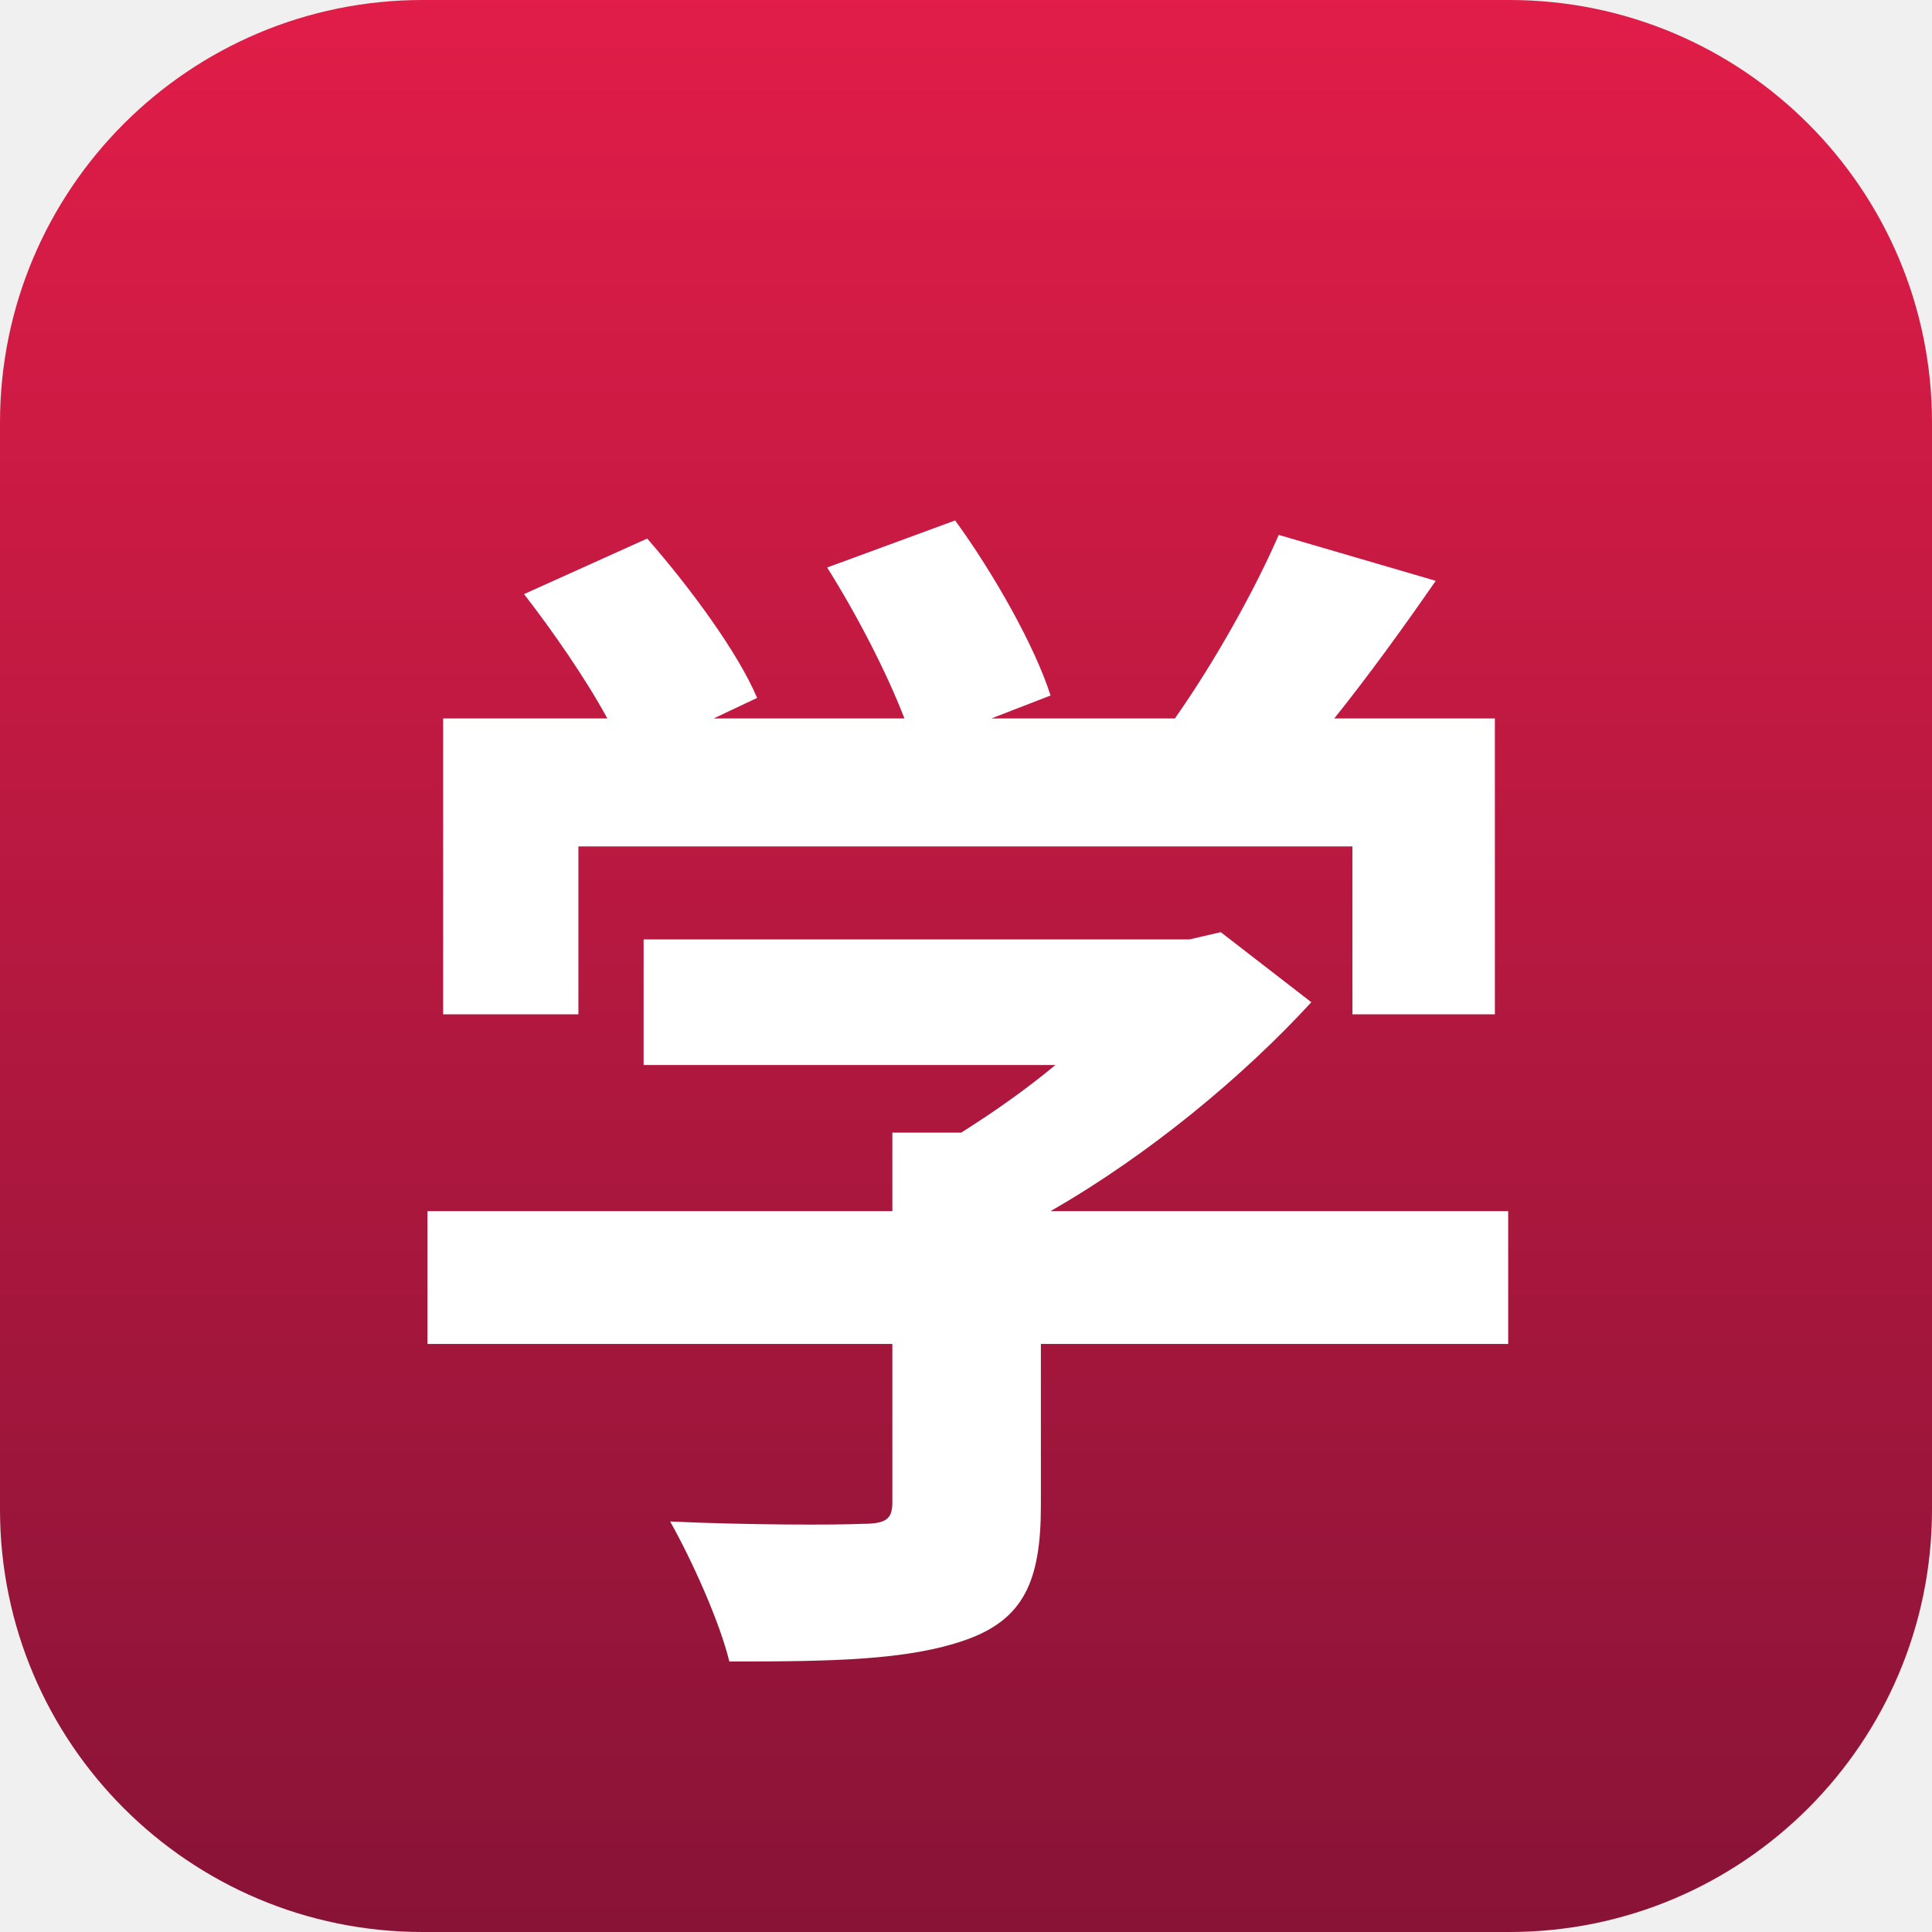
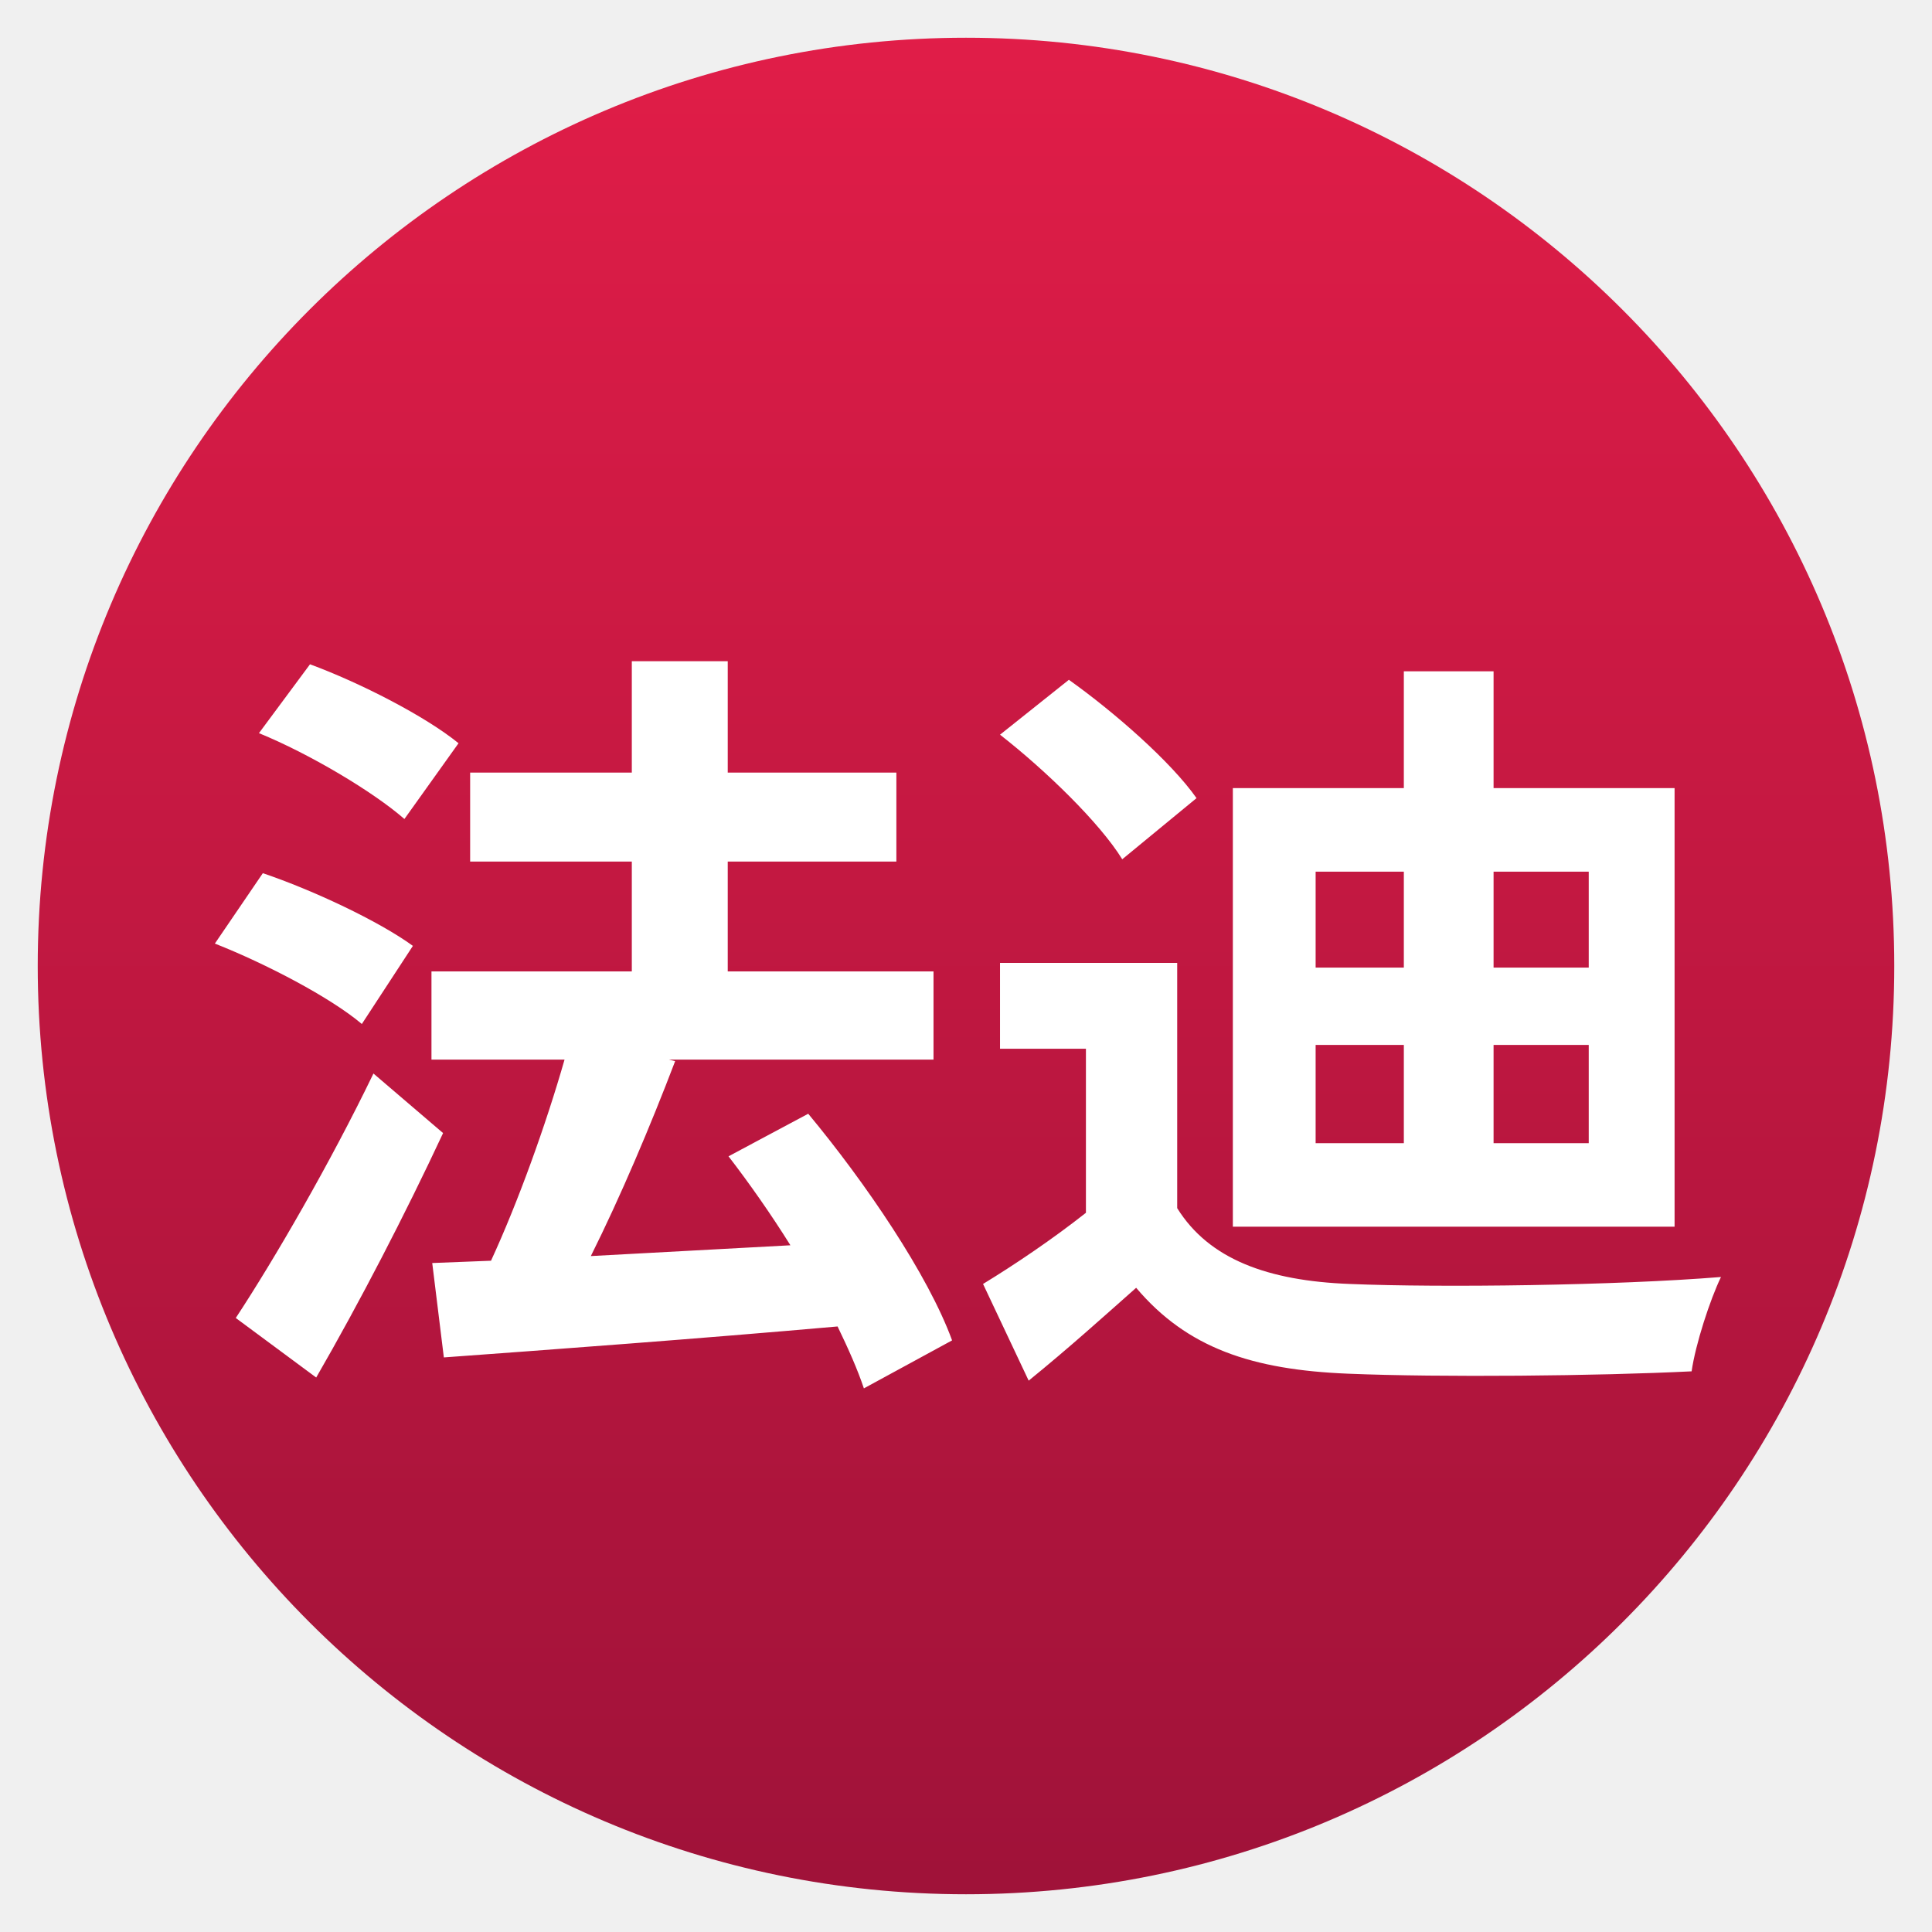
<svg xmlns="http://www.w3.org/2000/svg" viewBox="0 0 512 512">
  <defs>
    <linearGradient id="g" x1="0" y1="0" x2="0" y2="1">
      <stop offset="0" stop-color="#e11d48" />
-       <stop offset="1" stop-color="#881337" />
+       <stop offset="1" stop-color="#9f1239" />
    </linearGradient>
  </defs>
-   <rect width="512" height="512" rx="112" fill="url(#g)" />
-   <text x="50%" y="50%" dy=".05em" text-anchor="middle" dominant-baseline="central" font-family="PingFang SC, Hiragino Sans GB, Microsoft YaHei, Noto Sans SC, sans-serif" font-size="320" font-weight="700" fill="#ffffff">学</text>
+   <circle cx="256" cy="256" r="246" fill="url(#g)" />
+   <text x="50%" y="50%" dy=".02em" text-anchor="middle" dominant-baseline="central" font-family="PingFang SC, Hiragino Sans GB, Microsoft YaHei, Noto Sans SC, sans-serif" font-size="205" font-weight="700" fill="#ffffff">法迪</text>
</svg>
